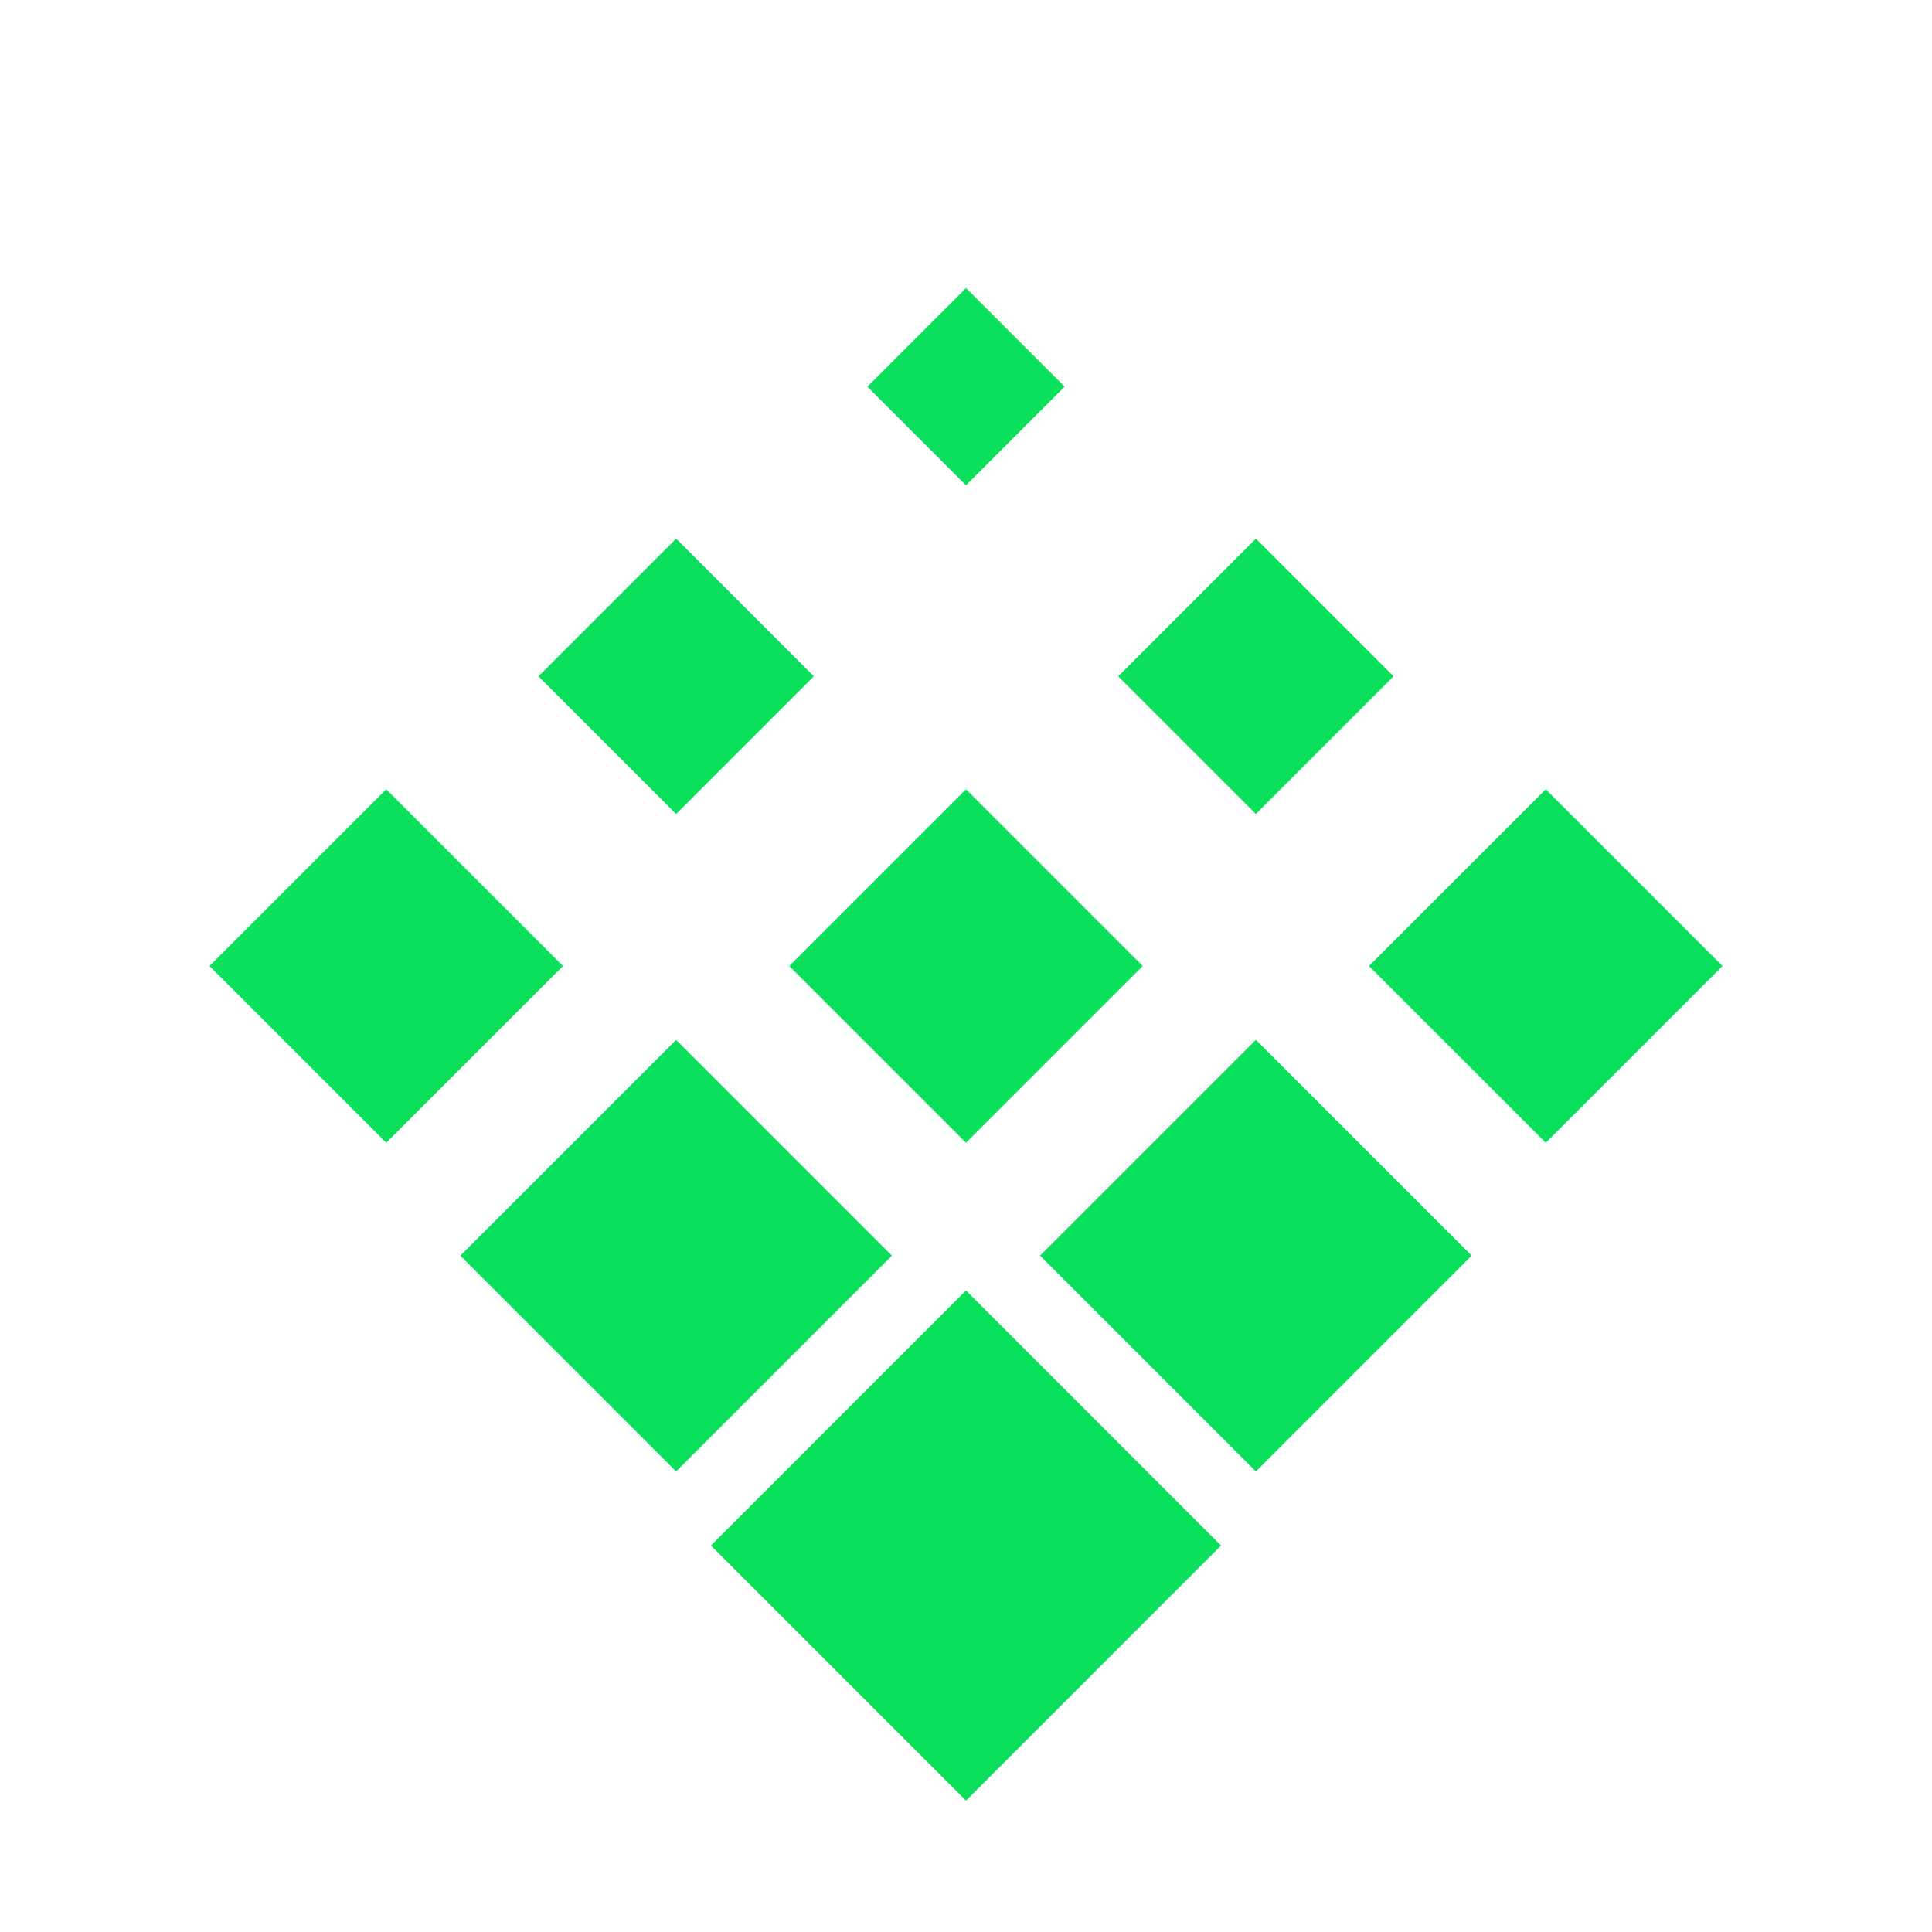
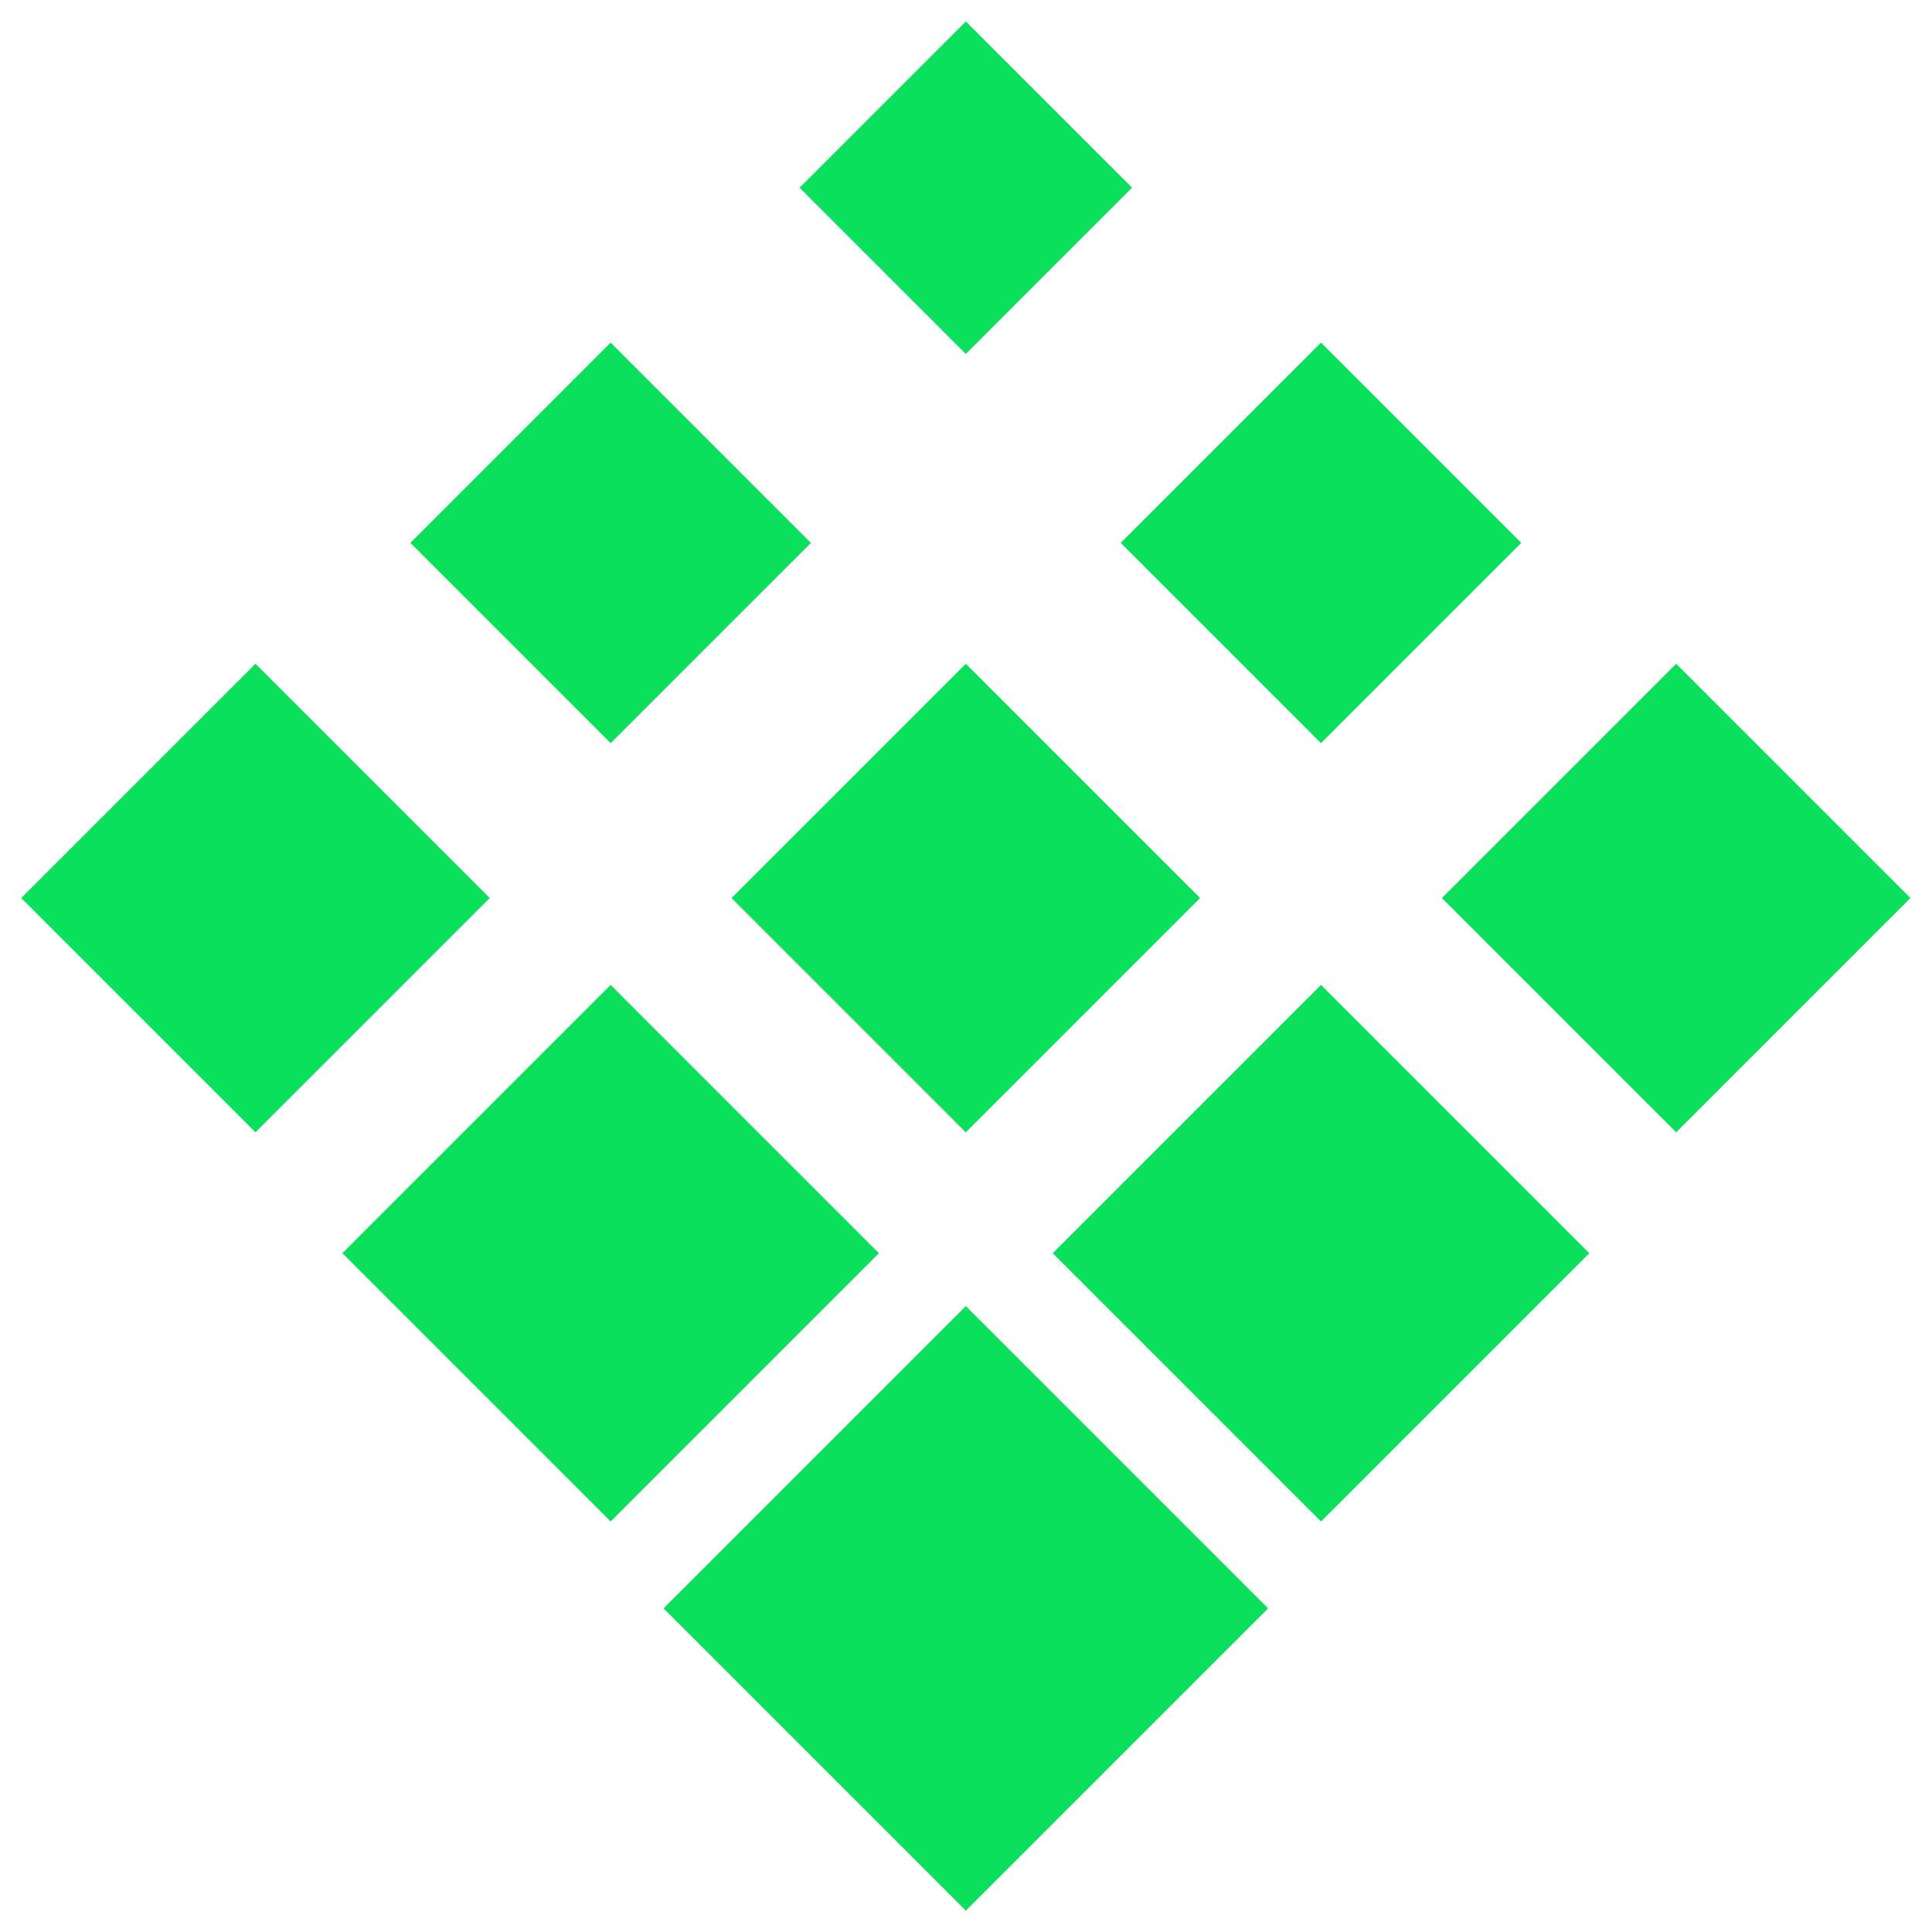
- <svg xmlns="http://www.w3.org/2000/svg" viewBox="0 0 64 64" width="64" height="64" role="img" aria-label="D&amp;VFly">
+ <svg xmlns="http://www.w3.org/2000/svg" viewBox="3.08 5.11 57.85 57.85" width="64" height="64" role="img" aria-label="D&amp;VFly">
  <g fill="#0BE05C" transform="rotate(45 32 32)">
-     <rect x="16.12" y="16.12" width="4.62" height="4.62" />
-     <rect x="28.78" y="15.2" width="6.45" height="6.45" />
-     <rect x="41.44" y="14.28" width="8.28" height="8.28" />
-     <rect x="15.2" y="28.78" width="6.45" height="6.45" />
-     <rect x="27.86" y="27.86" width="8.28" height="8.28" />
-     <rect x="40.52" y="26.94" width="10.11" height="10.11" />
-     <rect x="14.28" y="41.44" width="8.28" height="8.28" />
-     <rect x="26.94" y="40.52" width="10.11" height="10.11" />
-     <rect x="39.6" y="39.6" width="11.95" height="11.95" />
+     <rect x="13.44" y="13.44" width="7.04" height="7.04" />
+     <rect x="27.76" y="12.72" width="8.48" height="8.48" />
+     <rect x="42.08" y="12.00" width="9.92" height="9.92" />
+     <rect x="12.72" y="27.76" width="8.48" height="8.48" />
+     <rect x="27.04" y="27.04" width="9.92" height="9.92" />
+     <rect x="41.36" y="26.32" width="11.36" height="11.36" />
+     <rect x="12.00" y="42.08" width="9.92" height="9.92" />
+     <rect x="26.32" y="41.36" width="11.36" height="11.36" />
+     <rect x="40.64" y="40.64" width="12.80" height="12.80" />
  </g>
</svg>
